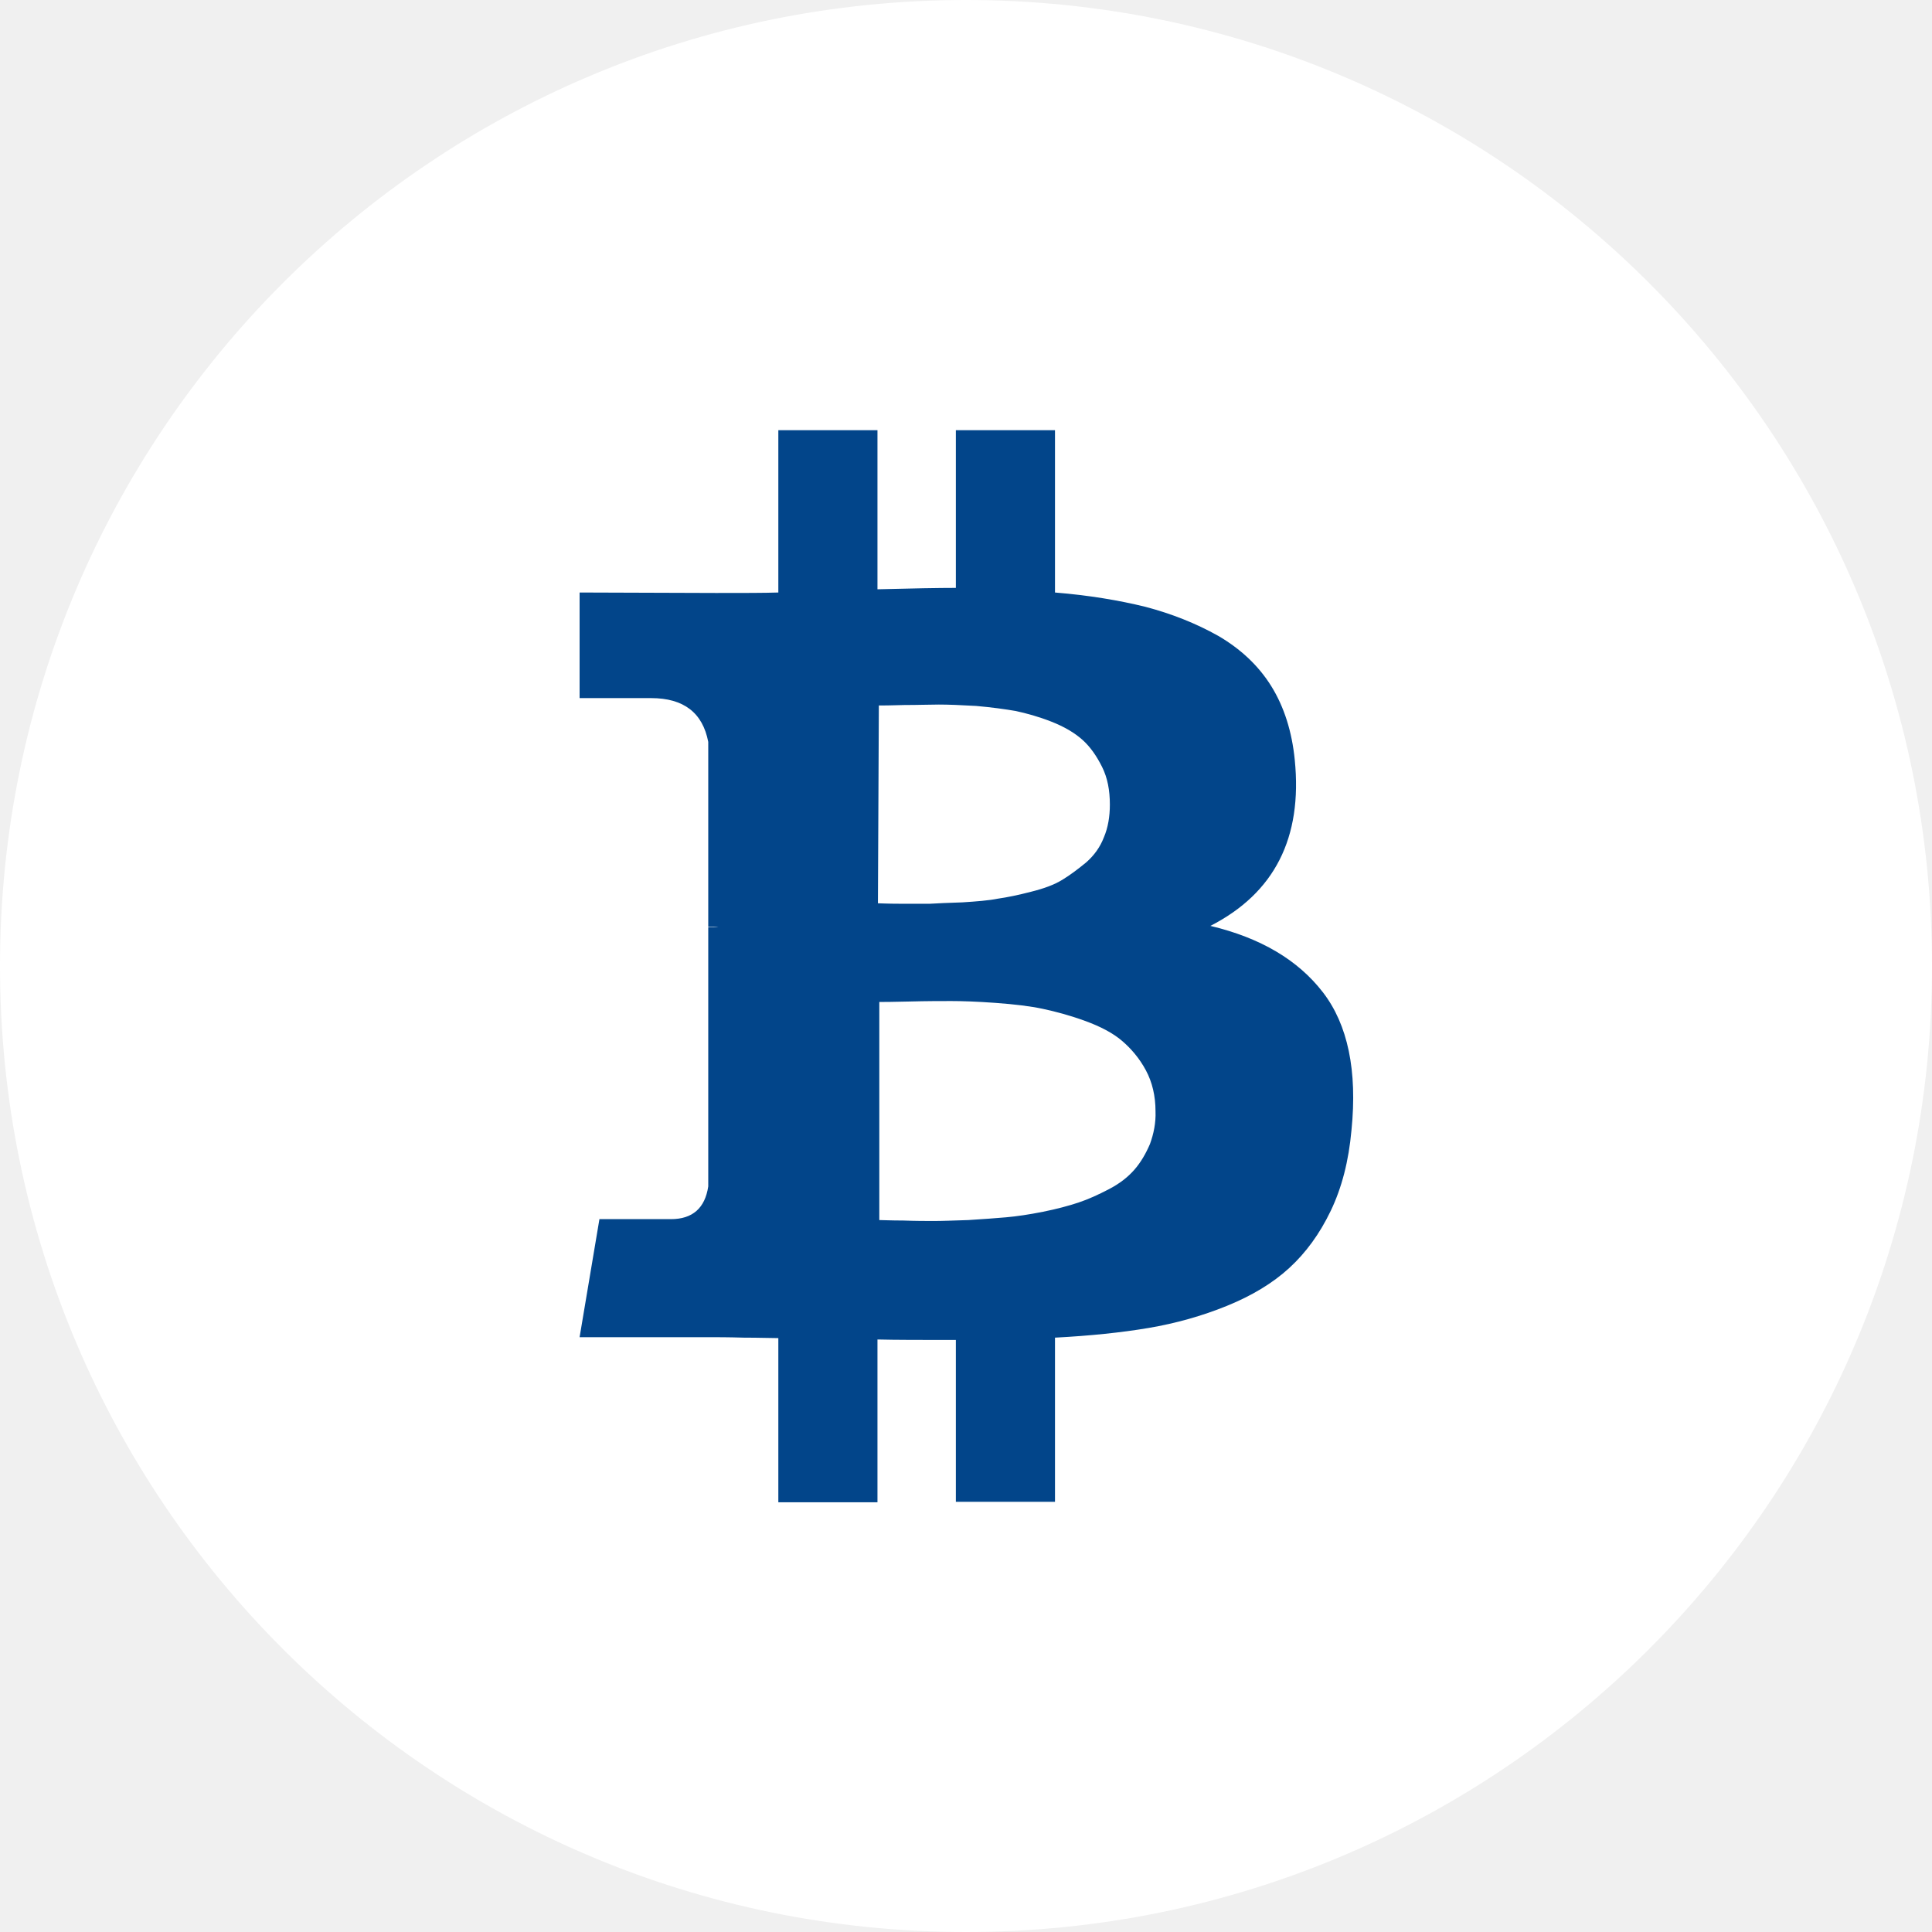
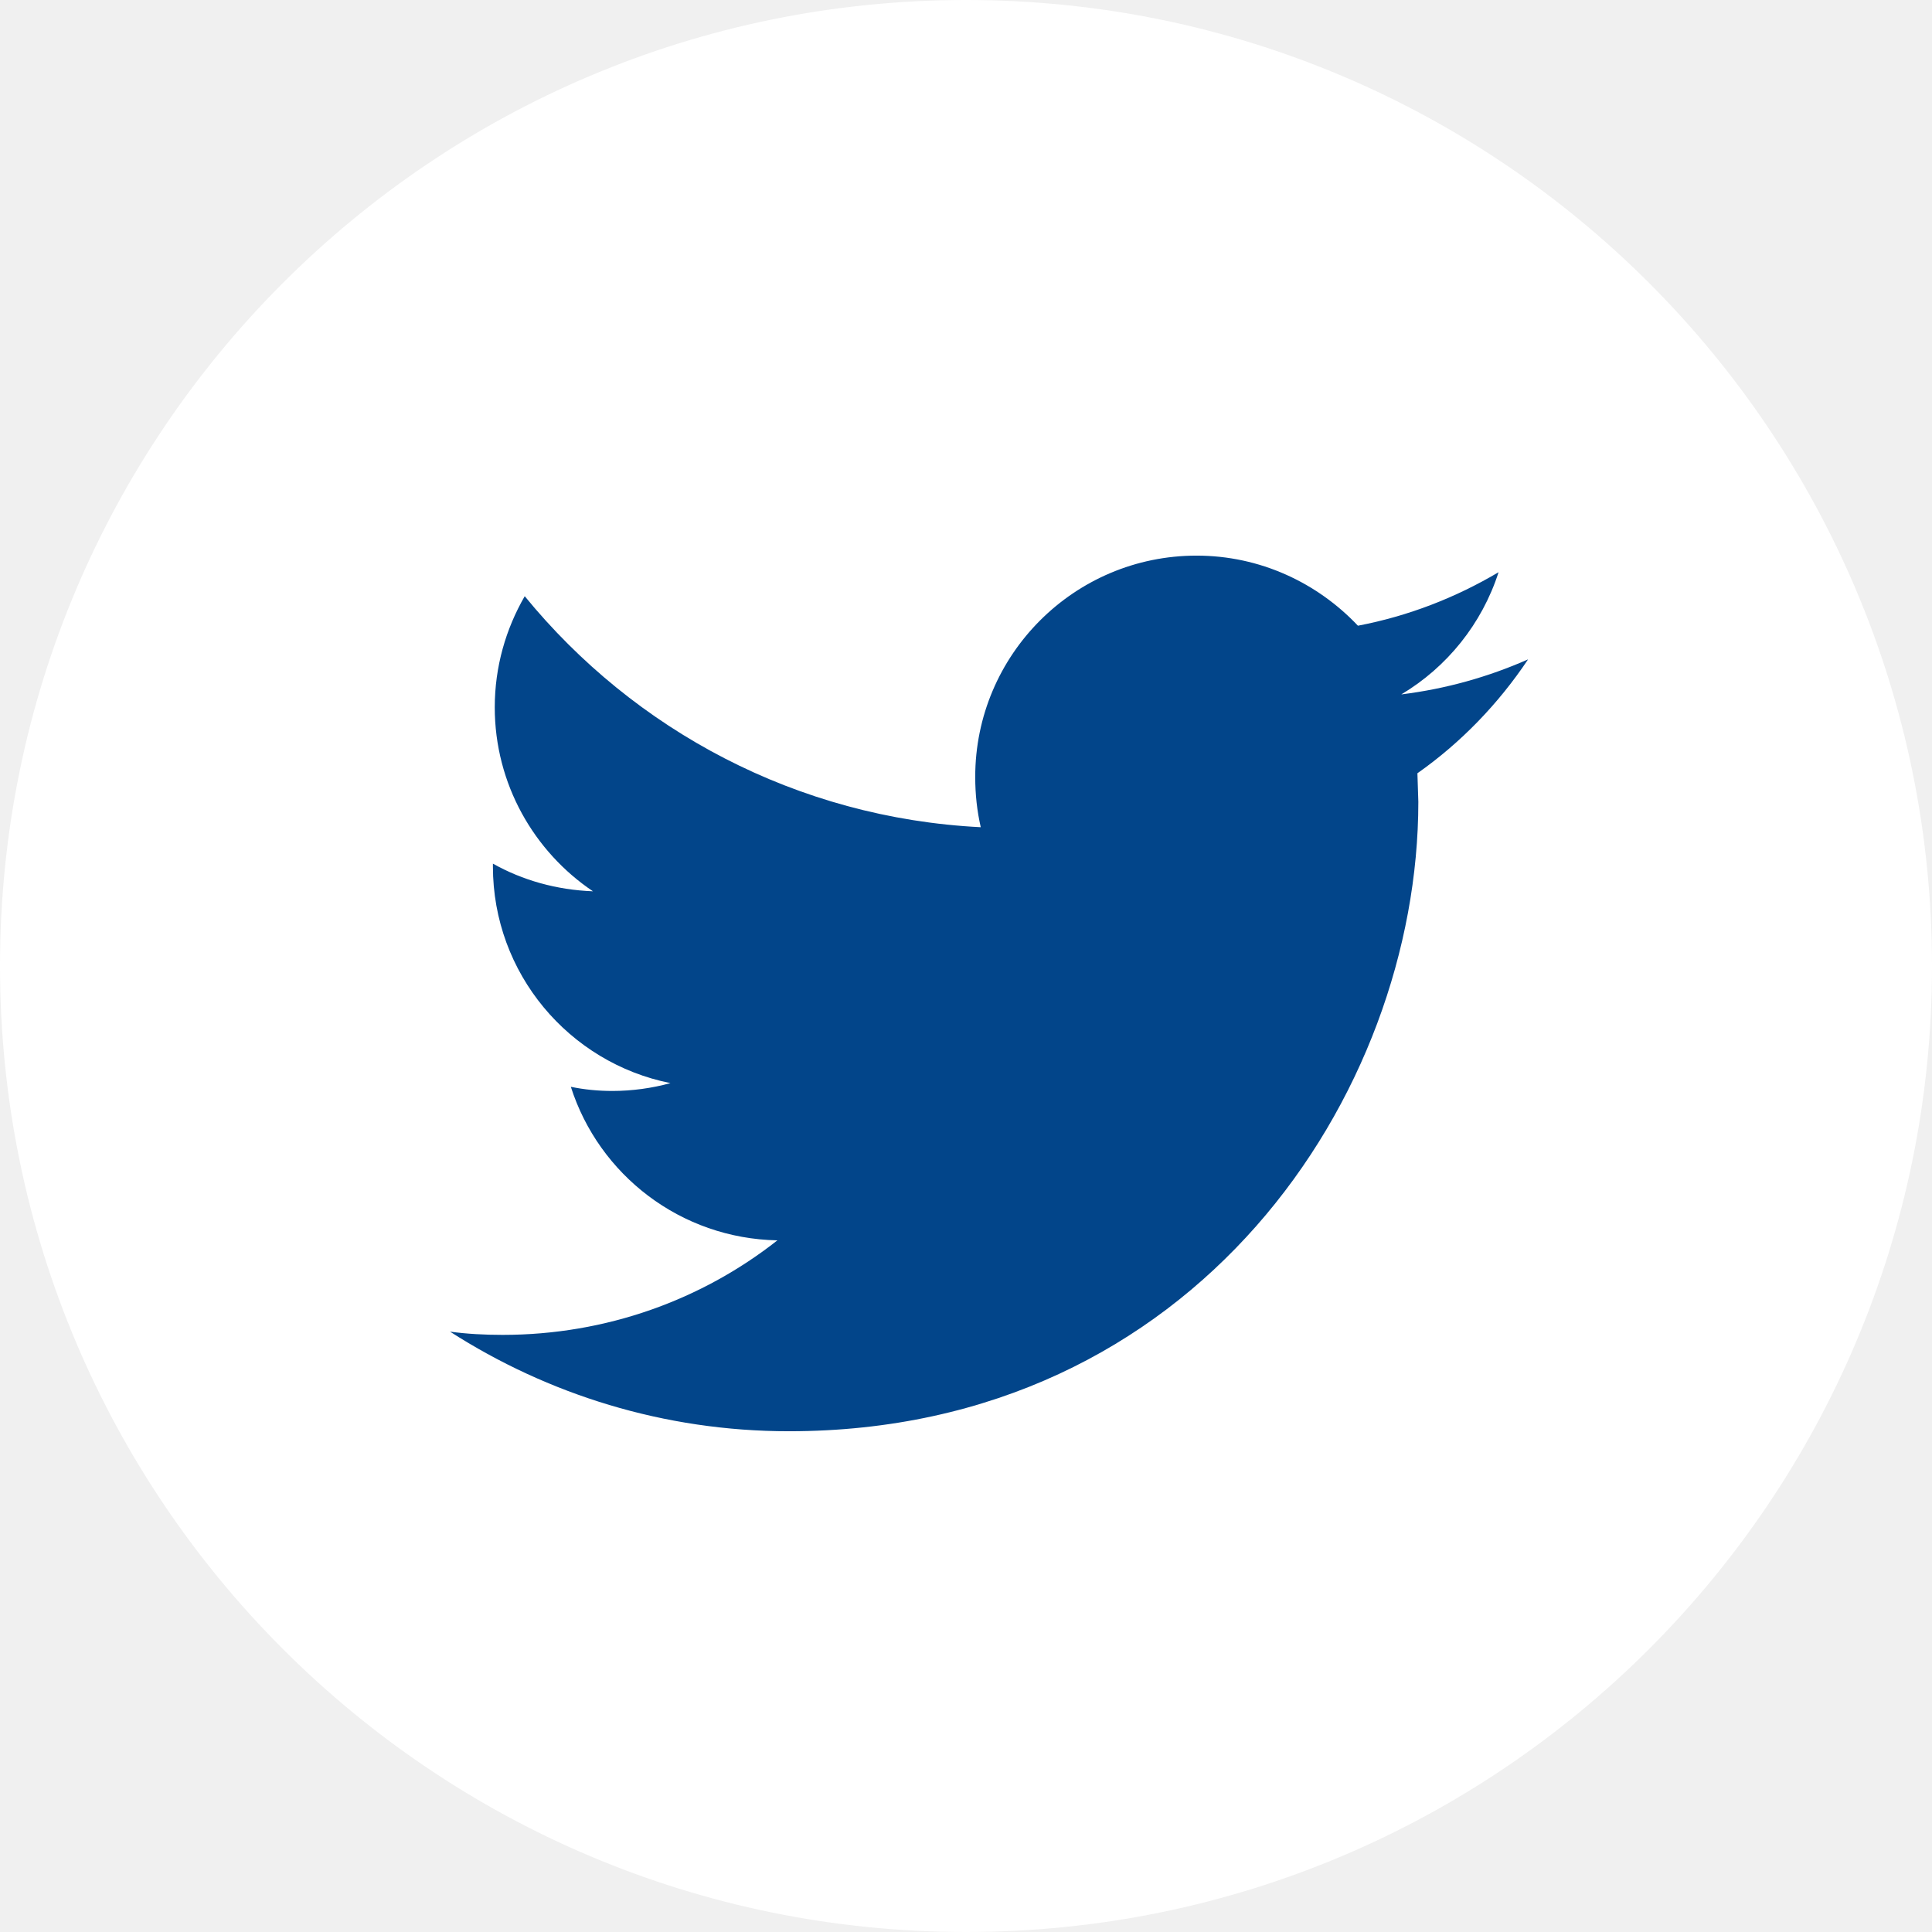
<svg xmlns="http://www.w3.org/2000/svg" version="1.1" id="Layer_1" x="0px" y="0px" viewBox="0 0 419 419" style="enable-background:new 0 0 419 419;" xml:space="preserve">
  <style type="text/css">
	.st0{fill:#FFFFFF;}
	.st1{fill:#02458A;}
</style>
  <g>
    <circle class="st0" cx="209.5" cy="209.5" r="209.5" />
    <g>
-       <path class="st1" d="M286.9,215.2c-5.4-7-13.5-11.8-24.4-14.4c13.9-7.1,20-19.1,18.3-36c-0.6-6.1-2.3-11.5-5.1-16    c-2.8-4.5-6.7-8.1-11.5-10.9c-4.8-2.7-10.1-4.8-15.8-6.3c-5.7-1.4-12.2-2.5-19.6-3.1V93.3h-21.5v34.2c-3.7,0-9.4,0.1-17,0.3V93.3    h-21.5v35.2c-3.1,0.1-7.6,0.1-13.5,0.1l-29.6-0.1v22.9h15.5c7.1,0,11.2,3.2,12.4,9.5V201c0.9,0,1.7,0,2.2,0.1h-2.2v56.2    c-0.7,4.7-3.4,7.1-8.1,7.1H130l-4.3,25.6h27.9c1.8,0,4.3,0,7.7,0.1c3.4,0,5.9,0.1,7.5,0.1v35.6h21.5v-35.3c3.9,0.1,9.6,0.1,17,0.1    v35.1h21.5v-35.6c7.6-0.4,14.4-1.1,20.3-2.1s11.6-2.6,17-4.8c5.4-2.2,9.9-4.9,13.5-8.2c3.6-3.3,6.6-7.4,9-12.4s3.9-10.8,4.5-17.5    C294.4,232.2,292.3,222.2,286.9,215.2z M190.6,153c0.7,0,2.5,0,5.5-0.1c3,0,5.5-0.1,7.5-0.1s4.7,0.1,8.1,0.3    c3.4,0.3,6.3,0.7,8.6,1.1c2.3,0.5,4.9,1.2,7.7,2.3c2.8,1.1,5,2.4,6.7,3.9s3.1,3.5,4.3,5.9c1.2,2.4,1.7,5.1,1.7,8.2    c0,2.6-0.4,5-1.3,7.1c-0.8,2.1-2.1,3.9-3.8,5.4c-1.7,1.4-3.4,2.7-5.2,3.8c-1.8,1.1-4,1.9-6.8,2.6c-2.7,0.7-5.1,1.2-7.2,1.5    c-2,0.4-4.6,0.6-7.7,0.8c-3.1,0.1-5.4,0.2-7,0.3c-1.6,0-3.7,0-6.5,0c-2.7,0-4.4-0.1-4.8-0.1L190.6,153L190.6,153L190.6,153z     M249.4,248.1c-0.9,2.1-2,4-3.4,5.6c-1.4,1.6-3.2,3-5.5,4.2c-2.3,1.2-4.5,2.2-6.6,2.9s-4.7,1.4-7.7,2s-5.7,1-8,1.2    c-2.3,0.2-5,0.4-8.2,0.6c-3.2,0.1-5.6,0.2-7.4,0.2s-4,0-6.7-0.1c-2.7,0-4.4-0.1-5.2-0.1v-47.3c0.7,0,3,0,6.6-0.1    c3.7-0.1,6.7-0.1,9-0.1s5.5,0.1,9.6,0.4c4.1,0.3,7.5,0.7,10.3,1.3s5.8,1.4,9.1,2.6c3.3,1.2,6,2.6,8,4.3s3.8,3.8,5.2,6.4    c1.4,2.6,2.1,5.6,2.1,8.9C250.7,243.5,250.2,245.9,249.4,248.1z" />
+       <g>
+         <path class="st1" d="M331.4,143c-8.6,3.8-17.8,6.4-27.5,7.6c9.9-5.9,17.5-15.3,21.1-26.5c-9.3,5.5-19.5,9.5-30.5,11.6     c-8.8-9.3-21.2-15.2-35-15.2c-26.5,0-48,21.5-48,48c0,3.8,0.4,7.4,1.2,10.9c-39.9-2-75.2-21.1-98.9-50.1     c-4.1,7.1-6.5,15.3-6.5,24.1c0,16.6,8.5,31.3,21.3,39.9c-7.9-0.3-15.3-2.4-21.7-6v0.6c0,23.2,16.5,42.6,38.5,47     c-4,1.1-8.3,1.7-12.6,1.7c-3.1,0-6.1-0.3-9-0.9c6.1,19.1,23.8,32.9,44.8,33.3c-16.4,12.9-37.1,20.5-59.6,20.5     c-3.9,0-7.7-0.2-11.4-0.7c21.2,13.6,46.4,21.6,73.5,21.6c88.2,0,136.5-73.1,136.5-136.5l-0.2-6.2     C316.8,161.1,325,152.6,331.4,143z" />
+       </g>
    </g>
  </g>
</svg>
